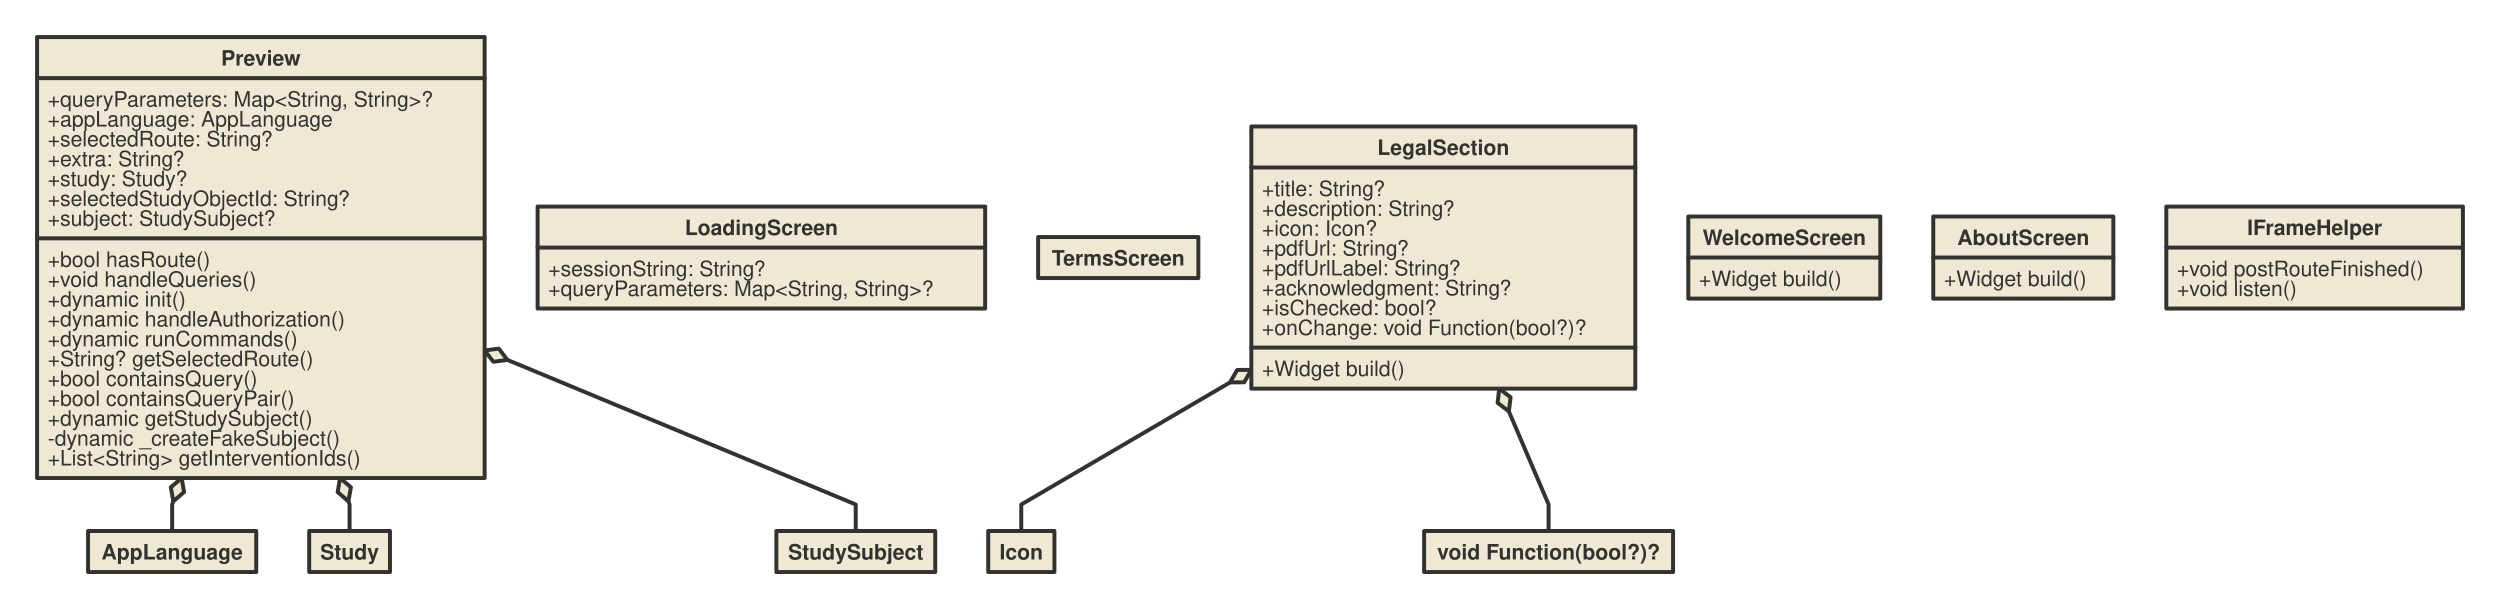
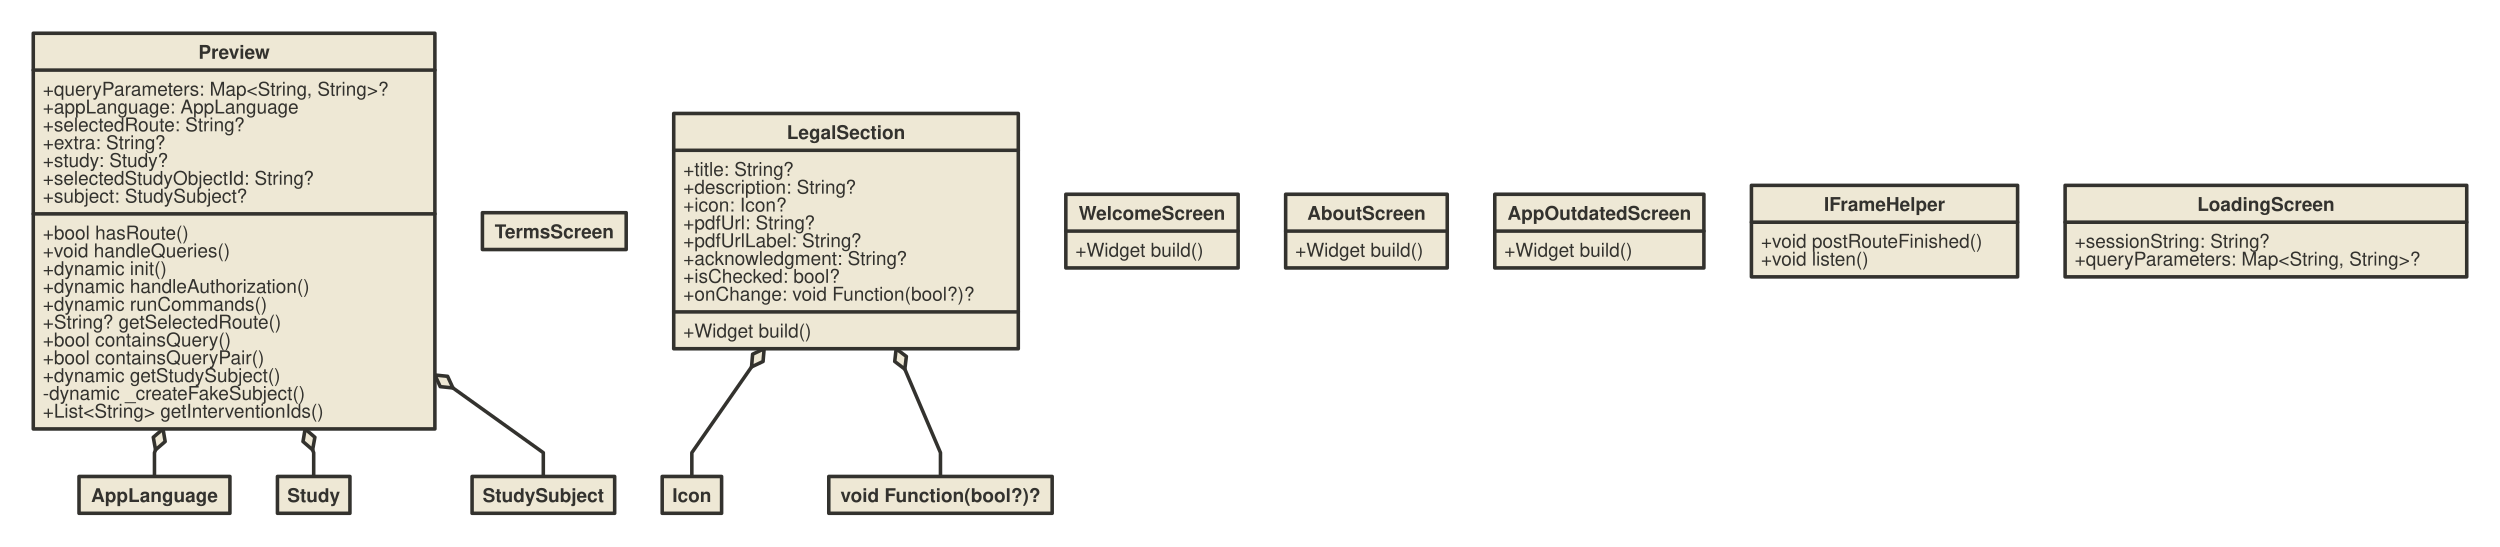
- <svg xmlns="http://www.w3.org/2000/svg" version="1.1" baseProfile="full" width="1888.0" height="460.0" viewbox="0 0 1888 460">
+ <svg xmlns="http://www.w3.org/2000/svg" version="1.1" baseProfile="full" width="2104.0" height="460.0" viewbox="0 0 2104 460">
  <g stroke-width="1.0" text-align="left" font="12pt Helvetica, Arial, sans-serif" font-size="12pt" font-family="Helvetica" font-weight="normal" font-style="normal">
    <g font-family="Helvetica" font-size="12pt" font-weight="bold" font-style="normal" stroke-width="3.0" stroke-linejoin="round" stroke-linecap="round" stroke="#33322E">
      <g stroke="transparent" fill="transparent">
-         <rect x="0.0" y="0.0" height="460.0" width="1888.0" stroke="none" />
+         <rect x="0.0" y="0.0" height="460.0" width="2104.0" stroke="none" />
      </g>
      <g transform="translate(8, 8)" fill="#33322E">
        <g transform="translate(20, 20)" fill="#33322E" font-family="Helvetica" font-size="12pt" font-weight="normal" font-style="normal">
          <path d="M102.9 350.6 L102 353 L102 373 L102.0 373.0 " fill="none" />
          <g fill="#eee8d5">
            <path d="M111.0 343.6 L102.9 350.6 L101.0 340.0 L109.2 333.0 Z" />
          </g>
          <path d="M235.1 350.6 L236 353 L236 373 L236.0 373.0 " fill="none" />
          <g fill="#eee8d5">
            <path d="M237.0 340.0 L235.1 350.6 L227.0 343.6 L228.8 333.0 Z" />
          </g>
-           <path d="M355.2 243.8 L618.25 353 L618.25 373 L618.3 373.0 " fill="none" />
-           <g fill="#eee8d5">
-             <path d="M348.7 235.3 L355.2 243.8 L344.6 245.2 L338.0 236.7 Z" />
-           </g>
-           <path d="M900.9 260.8 L743.25 353 L743.25 373 L743.3 373.0 " fill="none" />
-           <g fill="#eee8d5">
-             <path d="M911.6 260.7 L900.9 260.8 L906.3 251.4 L917.0 251.3 Z" />
-           </g>
-           <path d="M1111.5 282.7 L1141.5 353 L1141.5 373 L1141.5 373.0 " fill="none" />
-           <g fill="#eee8d5">
-             <path d="M1112.8 272.0 L1111.5 282.7 L1103.0 276.2 L1104.2 265.5 Z" />
+           <path d="M353.2 298.5 L429.25 353 L429.25 373 L429.3 373.0 " fill="none" />
+           <g fill="#eee8d5">
+             <path d="M348.7 288.7 L353.2 298.5 L342.5 297.4 L338.0 287.6 Z" />
+           </g>
+           <path d="M604.5 280.8 L554.25 353 L554.25 373 L554.3 373.0 " fill="none" />
+           <g fill="#eee8d5">
+             <path d="M614.2 276.2 L604.5 280.8 L605.4 270.1 L615.1 265.5 Z" />
+           </g>
+           <path d="M733.5 282.7 L763.5 353 L763.5 373 L763.5 373.0 " fill="none" />
+           <g fill="#eee8d5">
+             <path d="M734.8 272.0 L733.5 282.7 L725.0 276.2 L726.2 265.5 Z" />
          </g>
          <g data-name="Preview">
            <g fill="#eee8d5" stroke="#33322E" data-name="Preview">
              <rect x="0.0" y="0.0" height="333.0" width="338.0" data-name="Preview" />
              <path d="M0.0 31.0 L338.0 31.0" fill="none" data-name="Preview" />
              <path d="M0.0 152.0 L338.0 152.0" fill="none" data-name="Preview" />
            </g>
            <g transform="translate(0, 0)" font-family="Helvetica" font-size="12pt" font-weight="bold" font-style="normal" data-name="Preview">
              <g transform="translate(8, 8)" fill="#33322E" text-align="center" data-name="Preview">
                <text x="161.0" y="13.5" stroke="none" text-anchor="middle" data-name="Preview">Preview</text>
              </g>
            </g>
            <g transform="translate(0, 31)" font-family="Helvetica" font-size="12pt" font-weight="normal" font-style="normal" data-name="Preview">
              <g transform="translate(8, 8)" fill="#33322E" text-align="left" data-name="Preview">
                <text x="0.0" y="13.5" stroke="none" data-name="Preview">+queryParameters: Map&lt;String, String&gt;?</text>
                <text x="0.0" y="28.5" stroke="none" data-name="Preview">+appLanguage: AppLanguage</text>
                <text x="0.0" y="43.5" stroke="none" data-name="Preview">+selectedRoute: String?</text>
                <text x="0.0" y="58.5" stroke="none" data-name="Preview">+extra: String?</text>
                <text x="0.0" y="73.5" stroke="none" data-name="Preview">+study: Study?</text>
                <text x="0.0" y="88.5" stroke="none" data-name="Preview">+selectedStudyObjectId: String?</text>
                <text x="0.0" y="103.5" stroke="none" data-name="Preview">+subject: StudySubject?</text>
              </g>
            </g>
            <g transform="translate(0, 152)" font-family="Helvetica" font-size="12pt" font-weight="normal" font-style="normal" data-name="Preview">
              <g transform="translate(8, 8)" fill="#33322E" text-align="left" data-name="Preview">
                <text x="0.0" y="13.5" stroke="none" data-name="Preview">+bool hasRoute()</text>
                <text x="0.0" y="28.5" stroke="none" data-name="Preview">+void handleQueries()</text>
                <text x="0.0" y="43.5" stroke="none" data-name="Preview">+dynamic init()</text>
                <text x="0.0" y="58.5" stroke="none" data-name="Preview">+dynamic handleAuthorization()</text>
                <text x="0.0" y="73.5" stroke="none" data-name="Preview">+dynamic runCommands()</text>
                <text x="0.0" y="88.5" stroke="none" data-name="Preview">+String? getSelectedRoute()</text>
                <text x="0.0" y="103.5" stroke="none" data-name="Preview">+bool containsQuery()</text>
                <text x="0.0" y="118.5" stroke="none" data-name="Preview">+bool containsQueryPair()</text>
                <text x="0.0" y="133.5" stroke="none" data-name="Preview">+dynamic getStudySubject()</text>
                <text x="0.0" y="148.5" stroke="none" data-name="Preview">-dynamic _createFakeSubject()</text>
                <text x="0.0" y="163.5" stroke="none" data-name="Preview">+List&lt;String&gt; getInterventionIds()</text>
              </g>
            </g>
          </g>
          <g data-name="AppLanguage">
            <g fill="#eee8d5" stroke="#33322E" data-name="AppLanguage">
              <rect x="38.5" y="373.0" height="31.0" width="127.0" data-name="AppLanguage" />
            </g>
            <g transform="translate(38.5, 373)" font-family="Helvetica" font-size="12pt" font-weight="bold" font-style="normal" data-name="AppLanguage">
              <g transform="translate(8, 8)" fill="#33322E" text-align="center" data-name="AppLanguage">
                <text x="55.5" y="13.5" stroke="none" text-anchor="middle" data-name="AppLanguage">AppLanguage</text>
              </g>
            </g>
          </g>
          <g data-name="Study">
            <g fill="#eee8d5" stroke="#33322E" data-name="Study">
              <rect x="205.5" y="373.0" height="31.0" width="61.0" data-name="Study" />
            </g>
            <g transform="translate(205.5, 373)" font-family="Helvetica" font-size="12pt" font-weight="bold" font-style="normal" data-name="Study">
              <g transform="translate(8, 8)" fill="#33322E" text-align="center" data-name="Study">
                <text x="22.5" y="13.5" stroke="none" text-anchor="middle" data-name="Study">Study</text>
              </g>
            </g>
          </g>
          <g data-name="StudySubject">
            <g fill="#eee8d5" stroke="#33322E" data-name="StudySubject">
-               <rect x="558.3" y="373.0" height="31.0" width="120.0" data-name="StudySubject" />
-             </g>
-             <g transform="translate(558.25, 373)" font-family="Helvetica" font-size="12pt" font-weight="bold" font-style="normal" data-name="StudySubject">
+               <rect x="369.3" y="373.0" height="31.0" width="120.0" data-name="StudySubject" />
+             </g>
+             <g transform="translate(369.25, 373)" font-family="Helvetica" font-size="12pt" font-weight="bold" font-style="normal" data-name="StudySubject">
              <g transform="translate(8, 8)" fill="#33322E" text-align="center" data-name="StudySubject">
                <text x="52.0" y="13.5" stroke="none" text-anchor="middle" data-name="StudySubject">StudySubject</text>
              </g>
            </g>
          </g>
-           <g data-name="LoadingScreen">
-             <g fill="#eee8d5" stroke="#33322E" data-name="LoadingScreen">
-               <rect x="378.0" y="128.0" height="77.0" width="338.0" data-name="LoadingScreen" />
-               <path d="M378.0 159.0 L716.0 159.0" fill="none" data-name="LoadingScreen" />
-             </g>
-             <g transform="translate(378, 128)" font-family="Helvetica" font-size="12pt" font-weight="bold" font-style="normal" data-name="LoadingScreen">
-               <g transform="translate(8, 8)" fill="#33322E" text-align="center" data-name="LoadingScreen">
-                 <text x="161.0" y="13.5" stroke="none" text-anchor="middle" data-name="LoadingScreen">LoadingScreen</text>
-               </g>
-             </g>
-             <g transform="translate(378, 159)" font-family="Helvetica" font-size="12pt" font-weight="normal" font-style="normal" data-name="LoadingScreen">
-               <g transform="translate(8, 8)" fill="#33322E" text-align="left" data-name="LoadingScreen">
-                 <text x="0.0" y="13.5" stroke="none" data-name="LoadingScreen">+sessionString: String?</text>
-                 <text x="0.0" y="28.5" stroke="none" data-name="LoadingScreen">+queryParameters: Map&lt;String, String&gt;?</text>
-               </g>
-             </g>
-           </g>
          <g data-name="TermsScreen">
            <g fill="#eee8d5" stroke="#33322E" data-name="TermsScreen">
-               <rect x="756.0" y="151.0" height="31.0" width="121.0" data-name="TermsScreen" />
-             </g>
-             <g transform="translate(756, 151)" font-family="Helvetica" font-size="12pt" font-weight="bold" font-style="normal" data-name="TermsScreen">
+               <rect x="378.0" y="151.0" height="31.0" width="121.0" data-name="TermsScreen" />
+             </g>
+             <g transform="translate(378, 151)" font-family="Helvetica" font-size="12pt" font-weight="bold" font-style="normal" data-name="TermsScreen">
              <g transform="translate(8, 8)" fill="#33322E" text-align="center" data-name="TermsScreen">
                <text x="52.5" y="13.5" stroke="none" text-anchor="middle" data-name="TermsScreen">TermsScreen</text>
              </g>
            </g>
          </g>
          <g data-name="LegalSection">
            <g fill="#eee8d5" stroke="#33322E" data-name="LegalSection">
-               <rect x="917.0" y="67.5" height="198.0" width="290.0" data-name="LegalSection" />
-               <path d="M917.0 98.5 L1207.0 98.5" fill="none" data-name="LegalSection" />
-               <path d="M917.0 234.5 L1207.0 234.5" fill="none" data-name="LegalSection" />
-             </g>
-             <g transform="translate(917, 67.5)" font-family="Helvetica" font-size="12pt" font-weight="bold" font-style="normal" data-name="LegalSection">
+               <rect x="539.0" y="67.5" height="198.0" width="290.0" data-name="LegalSection" />
+               <path d="M539.0 98.5 L829.0 98.5" fill="none" data-name="LegalSection" />
+               <path d="M539.0 234.5 L829.0 234.5" fill="none" data-name="LegalSection" />
+             </g>
+             <g transform="translate(539, 67.5)" font-family="Helvetica" font-size="12pt" font-weight="bold" font-style="normal" data-name="LegalSection">
              <g transform="translate(8, 8)" fill="#33322E" text-align="center" data-name="LegalSection">
                <text x="137.0" y="13.5" stroke="none" text-anchor="middle" data-name="LegalSection">LegalSection</text>
              </g>
            </g>
-             <g transform="translate(917, 98.5)" font-family="Helvetica" font-size="12pt" font-weight="normal" font-style="normal" data-name="LegalSection">
+             <g transform="translate(539, 98.5)" font-family="Helvetica" font-size="12pt" font-weight="normal" font-style="normal" data-name="LegalSection">
              <g transform="translate(8, 8)" fill="#33322E" text-align="left" data-name="LegalSection">
                <text x="0.0" y="13.5" stroke="none" data-name="LegalSection">+title: String?</text>
                <text x="0.0" y="28.5" stroke="none" data-name="LegalSection">+description: String?</text>
                <text x="0.0" y="43.5" stroke="none" data-name="LegalSection">+icon: Icon?</text>
                <text x="0.0" y="58.5" stroke="none" data-name="LegalSection">+pdfUrl: String?</text>
                <text x="0.0" y="73.5" stroke="none" data-name="LegalSection">+pdfUrlLabel: String?</text>
                <text x="0.0" y="88.5" stroke="none" data-name="LegalSection">+acknowledgment: String?</text>
                <text x="0.0" y="103.5" stroke="none" data-name="LegalSection">+isChecked: bool?</text>
                <text x="0.0" y="118.5" stroke="none" data-name="LegalSection">+onChange: void Function(bool?)?</text>
              </g>
            </g>
-             <g transform="translate(917, 234.5)" font-family="Helvetica" font-size="12pt" font-weight="normal" font-style="normal" data-name="LegalSection">
+             <g transform="translate(539, 234.5)" font-family="Helvetica" font-size="12pt" font-weight="normal" font-style="normal" data-name="LegalSection">
              <g transform="translate(8, 8)" fill="#33322E" text-align="left" data-name="LegalSection">
                <text x="0.0" y="13.5" stroke="none" data-name="LegalSection">+Widget build()</text>
              </g>
            </g>
          </g>
          <g data-name="Icon">
            <g fill="#eee8d5" stroke="#33322E" data-name="Icon">
-               <rect x="718.3" y="373.0" height="31.0" width="50.0" data-name="Icon" />
-             </g>
-             <g transform="translate(718.25, 373)" font-family="Helvetica" font-size="12pt" font-weight="bold" font-style="normal" data-name="Icon">
+               <rect x="529.3" y="373.0" height="31.0" width="50.0" data-name="Icon" />
+             </g>
+             <g transform="translate(529.25, 373)" font-family="Helvetica" font-size="12pt" font-weight="bold" font-style="normal" data-name="Icon">
              <g transform="translate(8, 8)" fill="#33322E" text-align="center" data-name="Icon">
                <text x="17.0" y="13.5" stroke="none" text-anchor="middle" data-name="Icon">Icon</text>
              </g>
            </g>
          </g>
          <g data-name="void Function(bool?)?">
            <g fill="#eee8d5" stroke="#33322E" data-name="void Function(bool?)?">
-               <rect x="1047.5" y="373.0" height="31.0" width="188.0" data-name="void Function(bool?)?" />
-             </g>
-             <g transform="translate(1047.5, 373)" font-family="Helvetica" font-size="12pt" font-weight="bold" font-style="normal" data-name="void Function(bool?)?">
+               <rect x="669.5" y="373.0" height="31.0" width="188.0" data-name="void Function(bool?)?" />
+             </g>
+             <g transform="translate(669.5, 373)" font-family="Helvetica" font-size="12pt" font-weight="bold" font-style="normal" data-name="void Function(bool?)?">
              <g transform="translate(8, 8)" fill="#33322E" text-align="center" data-name="void Function(bool?)?">
                <text x="86.0" y="13.5" stroke="none" text-anchor="middle" data-name="void Function(bool?)?">void Function(bool?)?</text>
              </g>
            </g>
          </g>
          <g data-name="WelcomeScreen">
            <g fill="#eee8d5" stroke="#33322E" data-name="WelcomeScreen">
-               <rect x="1247.0" y="135.5" height="62.0" width="145.0" data-name="WelcomeScreen" />
-               <path d="M1247.0 166.5 L1392.0 166.5" fill="none" data-name="WelcomeScreen" />
-             </g>
-             <g transform="translate(1247, 135.5)" font-family="Helvetica" font-size="12pt" font-weight="bold" font-style="normal" data-name="WelcomeScreen">
+               <rect x="869.0" y="135.5" height="62.0" width="145.0" data-name="WelcomeScreen" />
+               <path d="M869.0 166.5 L1014.0 166.5" fill="none" data-name="WelcomeScreen" />
+             </g>
+             <g transform="translate(869, 135.5)" font-family="Helvetica" font-size="12pt" font-weight="bold" font-style="normal" data-name="WelcomeScreen">
              <g transform="translate(8, 8)" fill="#33322E" text-align="center" data-name="WelcomeScreen">
                <text x="64.5" y="13.5" stroke="none" text-anchor="middle" data-name="WelcomeScreen">WelcomeScreen</text>
              </g>
            </g>
-             <g transform="translate(1247, 166.5)" font-family="Helvetica" font-size="12pt" font-weight="normal" font-style="normal" data-name="WelcomeScreen">
+             <g transform="translate(869, 166.5)" font-family="Helvetica" font-size="12pt" font-weight="normal" font-style="normal" data-name="WelcomeScreen">
              <g transform="translate(8, 8)" fill="#33322E" text-align="left" data-name="WelcomeScreen">
                <text x="0.0" y="13.5" stroke="none" data-name="WelcomeScreen">+Widget build()</text>
              </g>
            </g>
          </g>
          <g data-name="AboutScreen">
            <g fill="#eee8d5" stroke="#33322E" data-name="AboutScreen">
-               <rect x="1432.0" y="135.5" height="62.0" width="136.0" data-name="AboutScreen" />
-               <path d="M1432.0 166.5 L1568.0 166.5" fill="none" data-name="AboutScreen" />
-             </g>
-             <g transform="translate(1432, 135.5)" font-family="Helvetica" font-size="12pt" font-weight="bold" font-style="normal" data-name="AboutScreen">
+               <rect x="1054.0" y="135.5" height="62.0" width="136.0" data-name="AboutScreen" />
+               <path d="M1054.0 166.5 L1190.0 166.5" fill="none" data-name="AboutScreen" />
+             </g>
+             <g transform="translate(1054, 135.5)" font-family="Helvetica" font-size="12pt" font-weight="bold" font-style="normal" data-name="AboutScreen">
              <g transform="translate(8, 8)" fill="#33322E" text-align="center" data-name="AboutScreen">
                <text x="60.0" y="13.5" stroke="none" text-anchor="middle" data-name="AboutScreen">AboutScreen</text>
              </g>
            </g>
-             <g transform="translate(1432, 166.5)" font-family="Helvetica" font-size="12pt" font-weight="normal" font-style="normal" data-name="AboutScreen">
+             <g transform="translate(1054, 166.5)" font-family="Helvetica" font-size="12pt" font-weight="normal" font-style="normal" data-name="AboutScreen">
              <g transform="translate(8, 8)" fill="#33322E" text-align="left" data-name="AboutScreen">
                <text x="0.0" y="13.5" stroke="none" data-name="AboutScreen">+Widget build()</text>
              </g>
            </g>
          </g>
+           <g data-name="AppOutdatedScreen">
+             <g fill="#eee8d5" stroke="#33322E" data-name="AppOutdatedScreen">
+               <rect x="1230.0" y="135.5" height="62.0" width="176.0" data-name="AppOutdatedScreen" />
+               <path d="M1230.0 166.5 L1406.0 166.5" fill="none" data-name="AppOutdatedScreen" />
+             </g>
+             <g transform="translate(1230, 135.5)" font-family="Helvetica" font-size="12pt" font-weight="bold" font-style="normal" data-name="AppOutdatedScreen">
+               <g transform="translate(8, 8)" fill="#33322E" text-align="center" data-name="AppOutdatedScreen">
+                 <text x="80.0" y="13.5" stroke="none" text-anchor="middle" data-name="AppOutdatedScreen">AppOutdatedScreen</text>
+               </g>
+             </g>
+             <g transform="translate(1230, 166.5)" font-family="Helvetica" font-size="12pt" font-weight="normal" font-style="normal" data-name="AppOutdatedScreen">
+               <g transform="translate(8, 8)" fill="#33322E" text-align="left" data-name="AppOutdatedScreen">
+                 <text x="0.0" y="13.5" stroke="none" data-name="AppOutdatedScreen">+Widget build()</text>
+               </g>
+             </g>
+           </g>
          <g data-name="IFrameHelper">
            <g fill="#eee8d5" stroke="#33322E" data-name="IFrameHelper">
-               <rect x="1608.0" y="128.0" height="77.0" width="224.0" data-name="IFrameHelper" />
-               <path d="M1608.0 159.0 L1832.0 159.0" fill="none" data-name="IFrameHelper" />
-             </g>
-             <g transform="translate(1608, 128)" font-family="Helvetica" font-size="12pt" font-weight="bold" font-style="normal" data-name="IFrameHelper">
+               <rect x="1446.0" y="128.0" height="77.0" width="224.0" data-name="IFrameHelper" />
+               <path d="M1446.0 159.0 L1670.0 159.0" fill="none" data-name="IFrameHelper" />
+             </g>
+             <g transform="translate(1446, 128)" font-family="Helvetica" font-size="12pt" font-weight="bold" font-style="normal" data-name="IFrameHelper">
              <g transform="translate(8, 8)" fill="#33322E" text-align="center" data-name="IFrameHelper">
                <text x="104.0" y="13.5" stroke="none" text-anchor="middle" data-name="IFrameHelper">IFrameHelper</text>
              </g>
            </g>
-             <g transform="translate(1608, 159)" font-family="Helvetica" font-size="12pt" font-weight="normal" font-style="normal" data-name="IFrameHelper">
+             <g transform="translate(1446, 159)" font-family="Helvetica" font-size="12pt" font-weight="normal" font-style="normal" data-name="IFrameHelper">
              <g transform="translate(8, 8)" fill="#33322E" text-align="left" data-name="IFrameHelper">
                <text x="0.0" y="13.5" stroke="none" data-name="IFrameHelper">+void postRouteFinished()</text>
                <text x="0.0" y="28.5" stroke="none" data-name="IFrameHelper">+void listen()</text>
+               </g>
+             </g>
+           </g>
+           <g data-name="LoadingScreen">
+             <g fill="#eee8d5" stroke="#33322E" data-name="LoadingScreen">
+               <rect x="1710.0" y="128.0" height="77.0" width="338.0" data-name="LoadingScreen" />
+               <path d="M1710.0 159.0 L2048.0 159.0" fill="none" data-name="LoadingScreen" />
+             </g>
+             <g transform="translate(1710, 128)" font-family="Helvetica" font-size="12pt" font-weight="bold" font-style="normal" data-name="LoadingScreen">
+               <g transform="translate(8, 8)" fill="#33322E" text-align="center" data-name="LoadingScreen">
+                 <text x="161.0" y="13.5" stroke="none" text-anchor="middle" data-name="LoadingScreen">LoadingScreen</text>
+               </g>
+             </g>
+             <g transform="translate(1710, 159)" font-family="Helvetica" font-size="12pt" font-weight="normal" font-style="normal" data-name="LoadingScreen">
+               <g transform="translate(8, 8)" fill="#33322E" text-align="left" data-name="LoadingScreen">
+                 <text x="0.0" y="13.5" stroke="none" data-name="LoadingScreen">+sessionString: String?</text>
+                 <text x="0.0" y="28.5" stroke="none" data-name="LoadingScreen">+queryParameters: Map&lt;String, String&gt;?</text>
              </g>
            </g>
          </g>
        </g>
      </g>
    </g>
  </g>
</svg>
